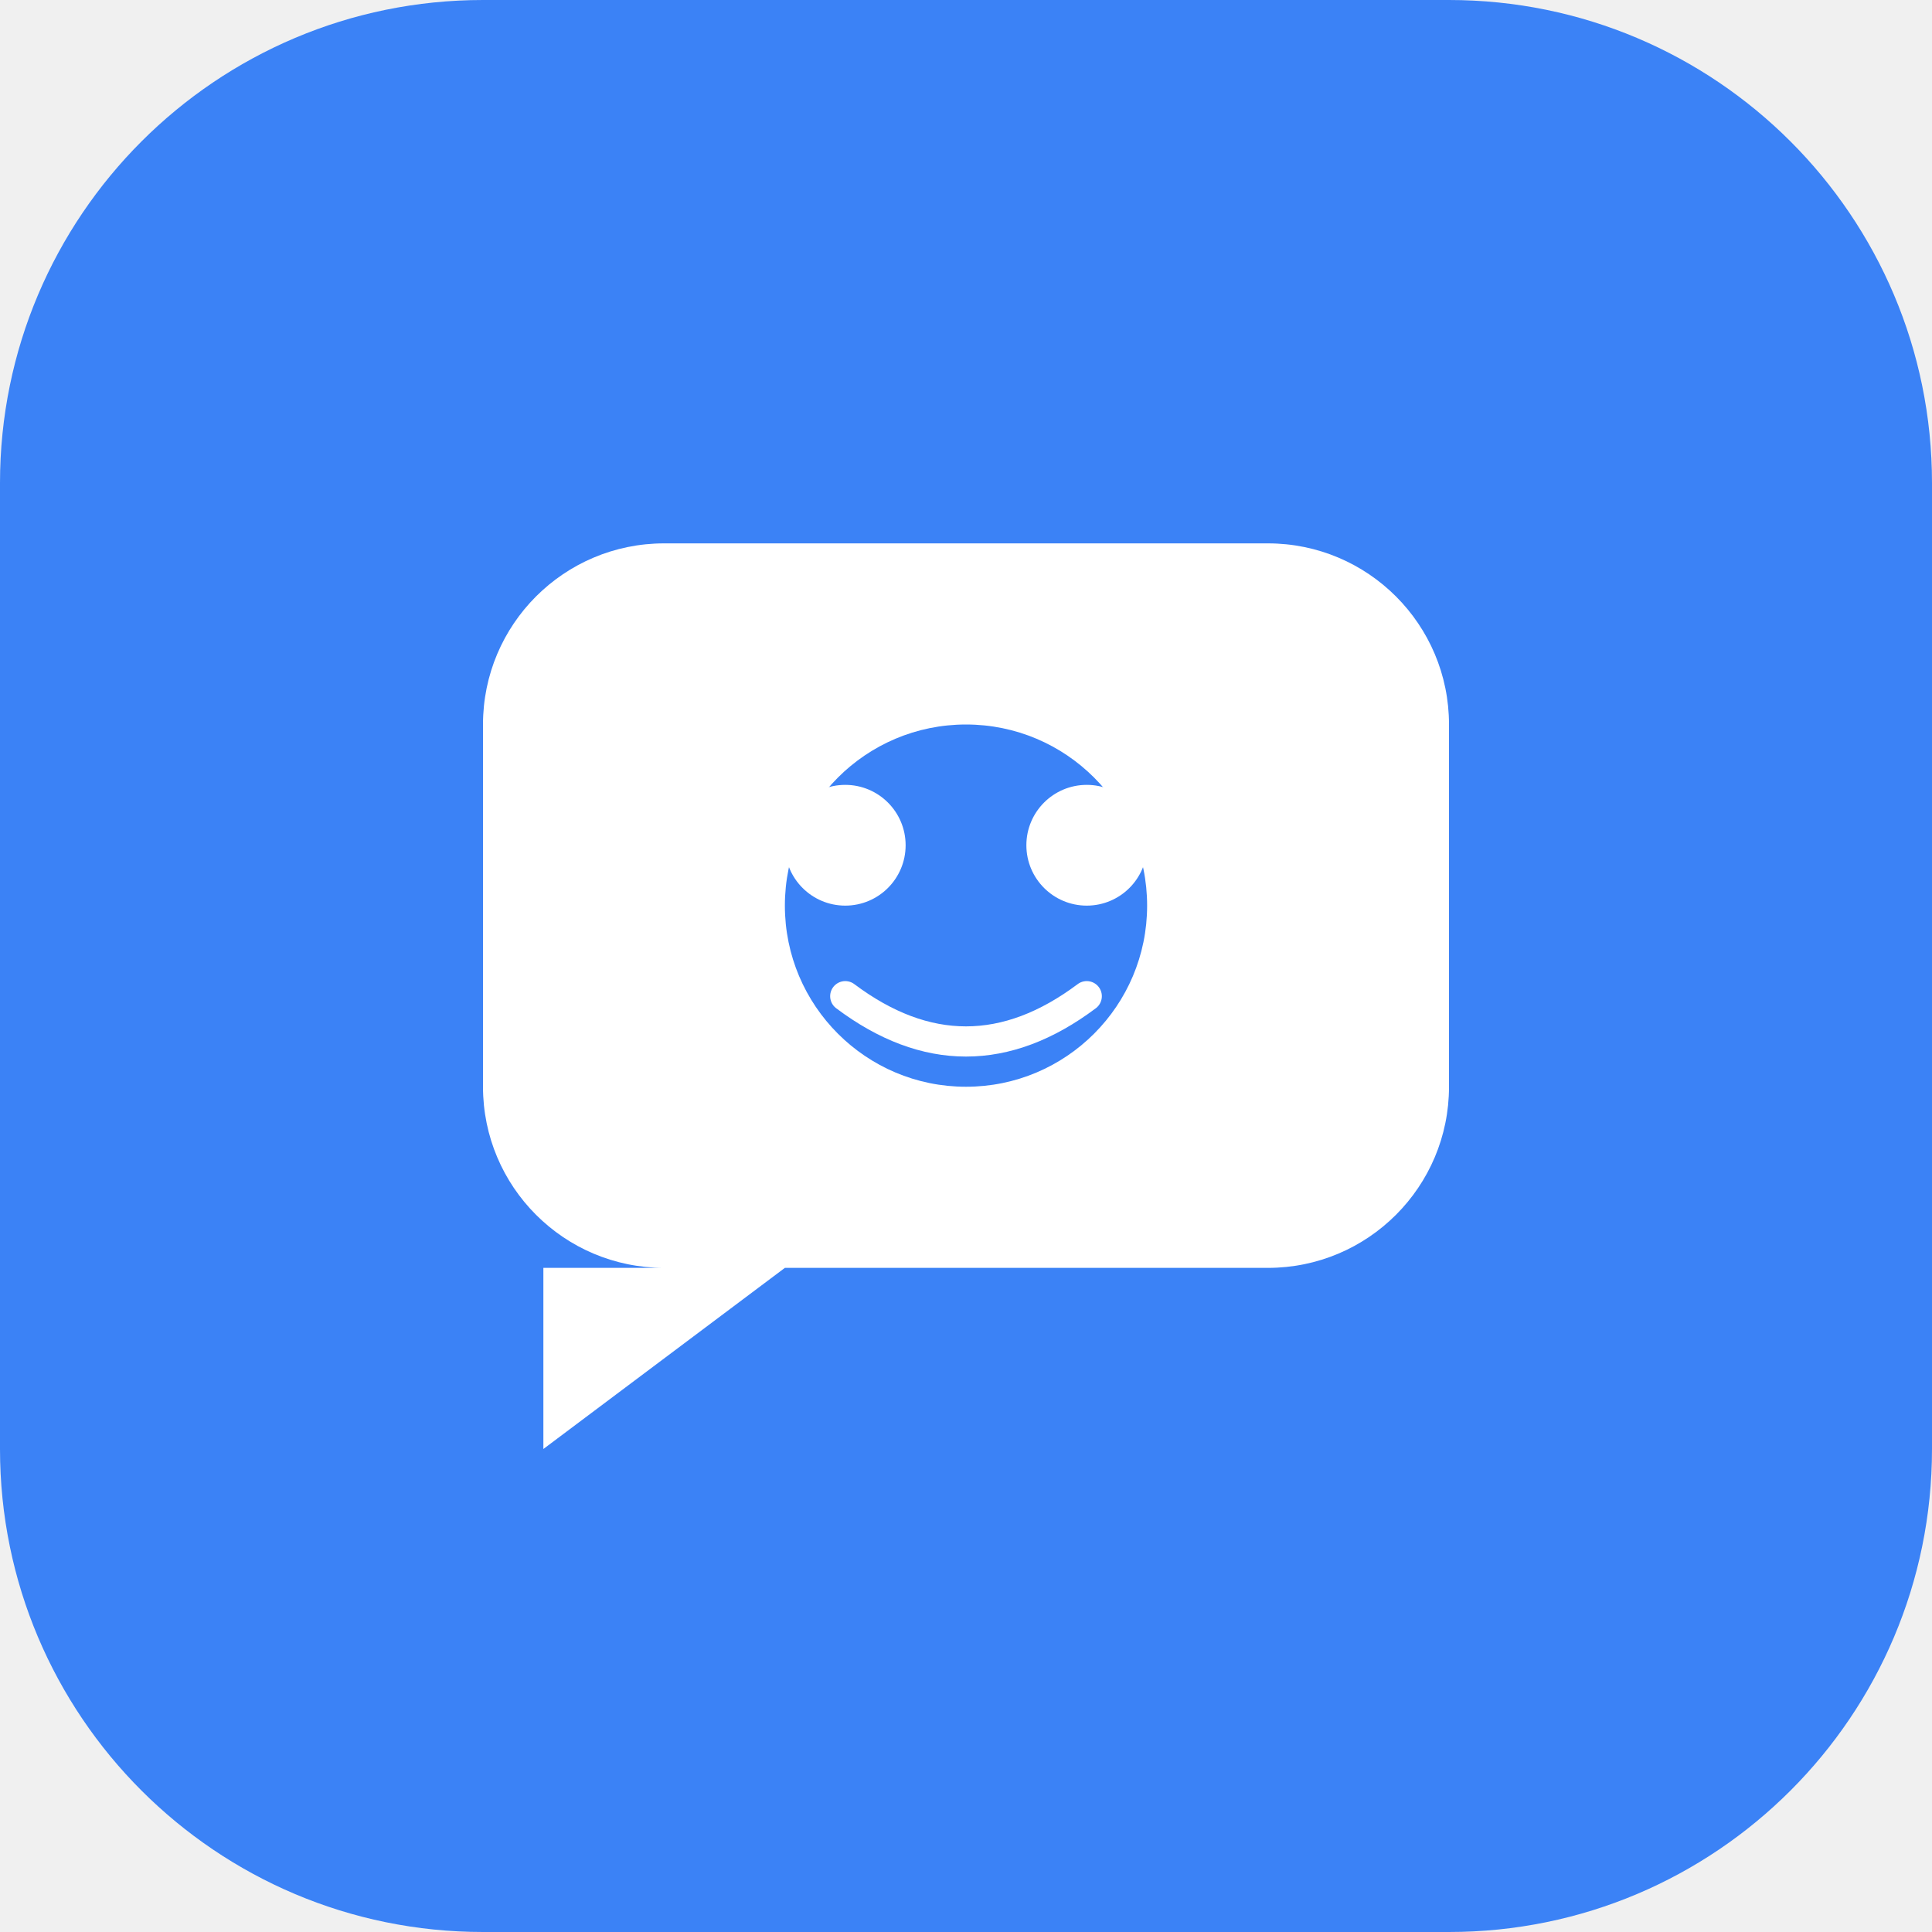
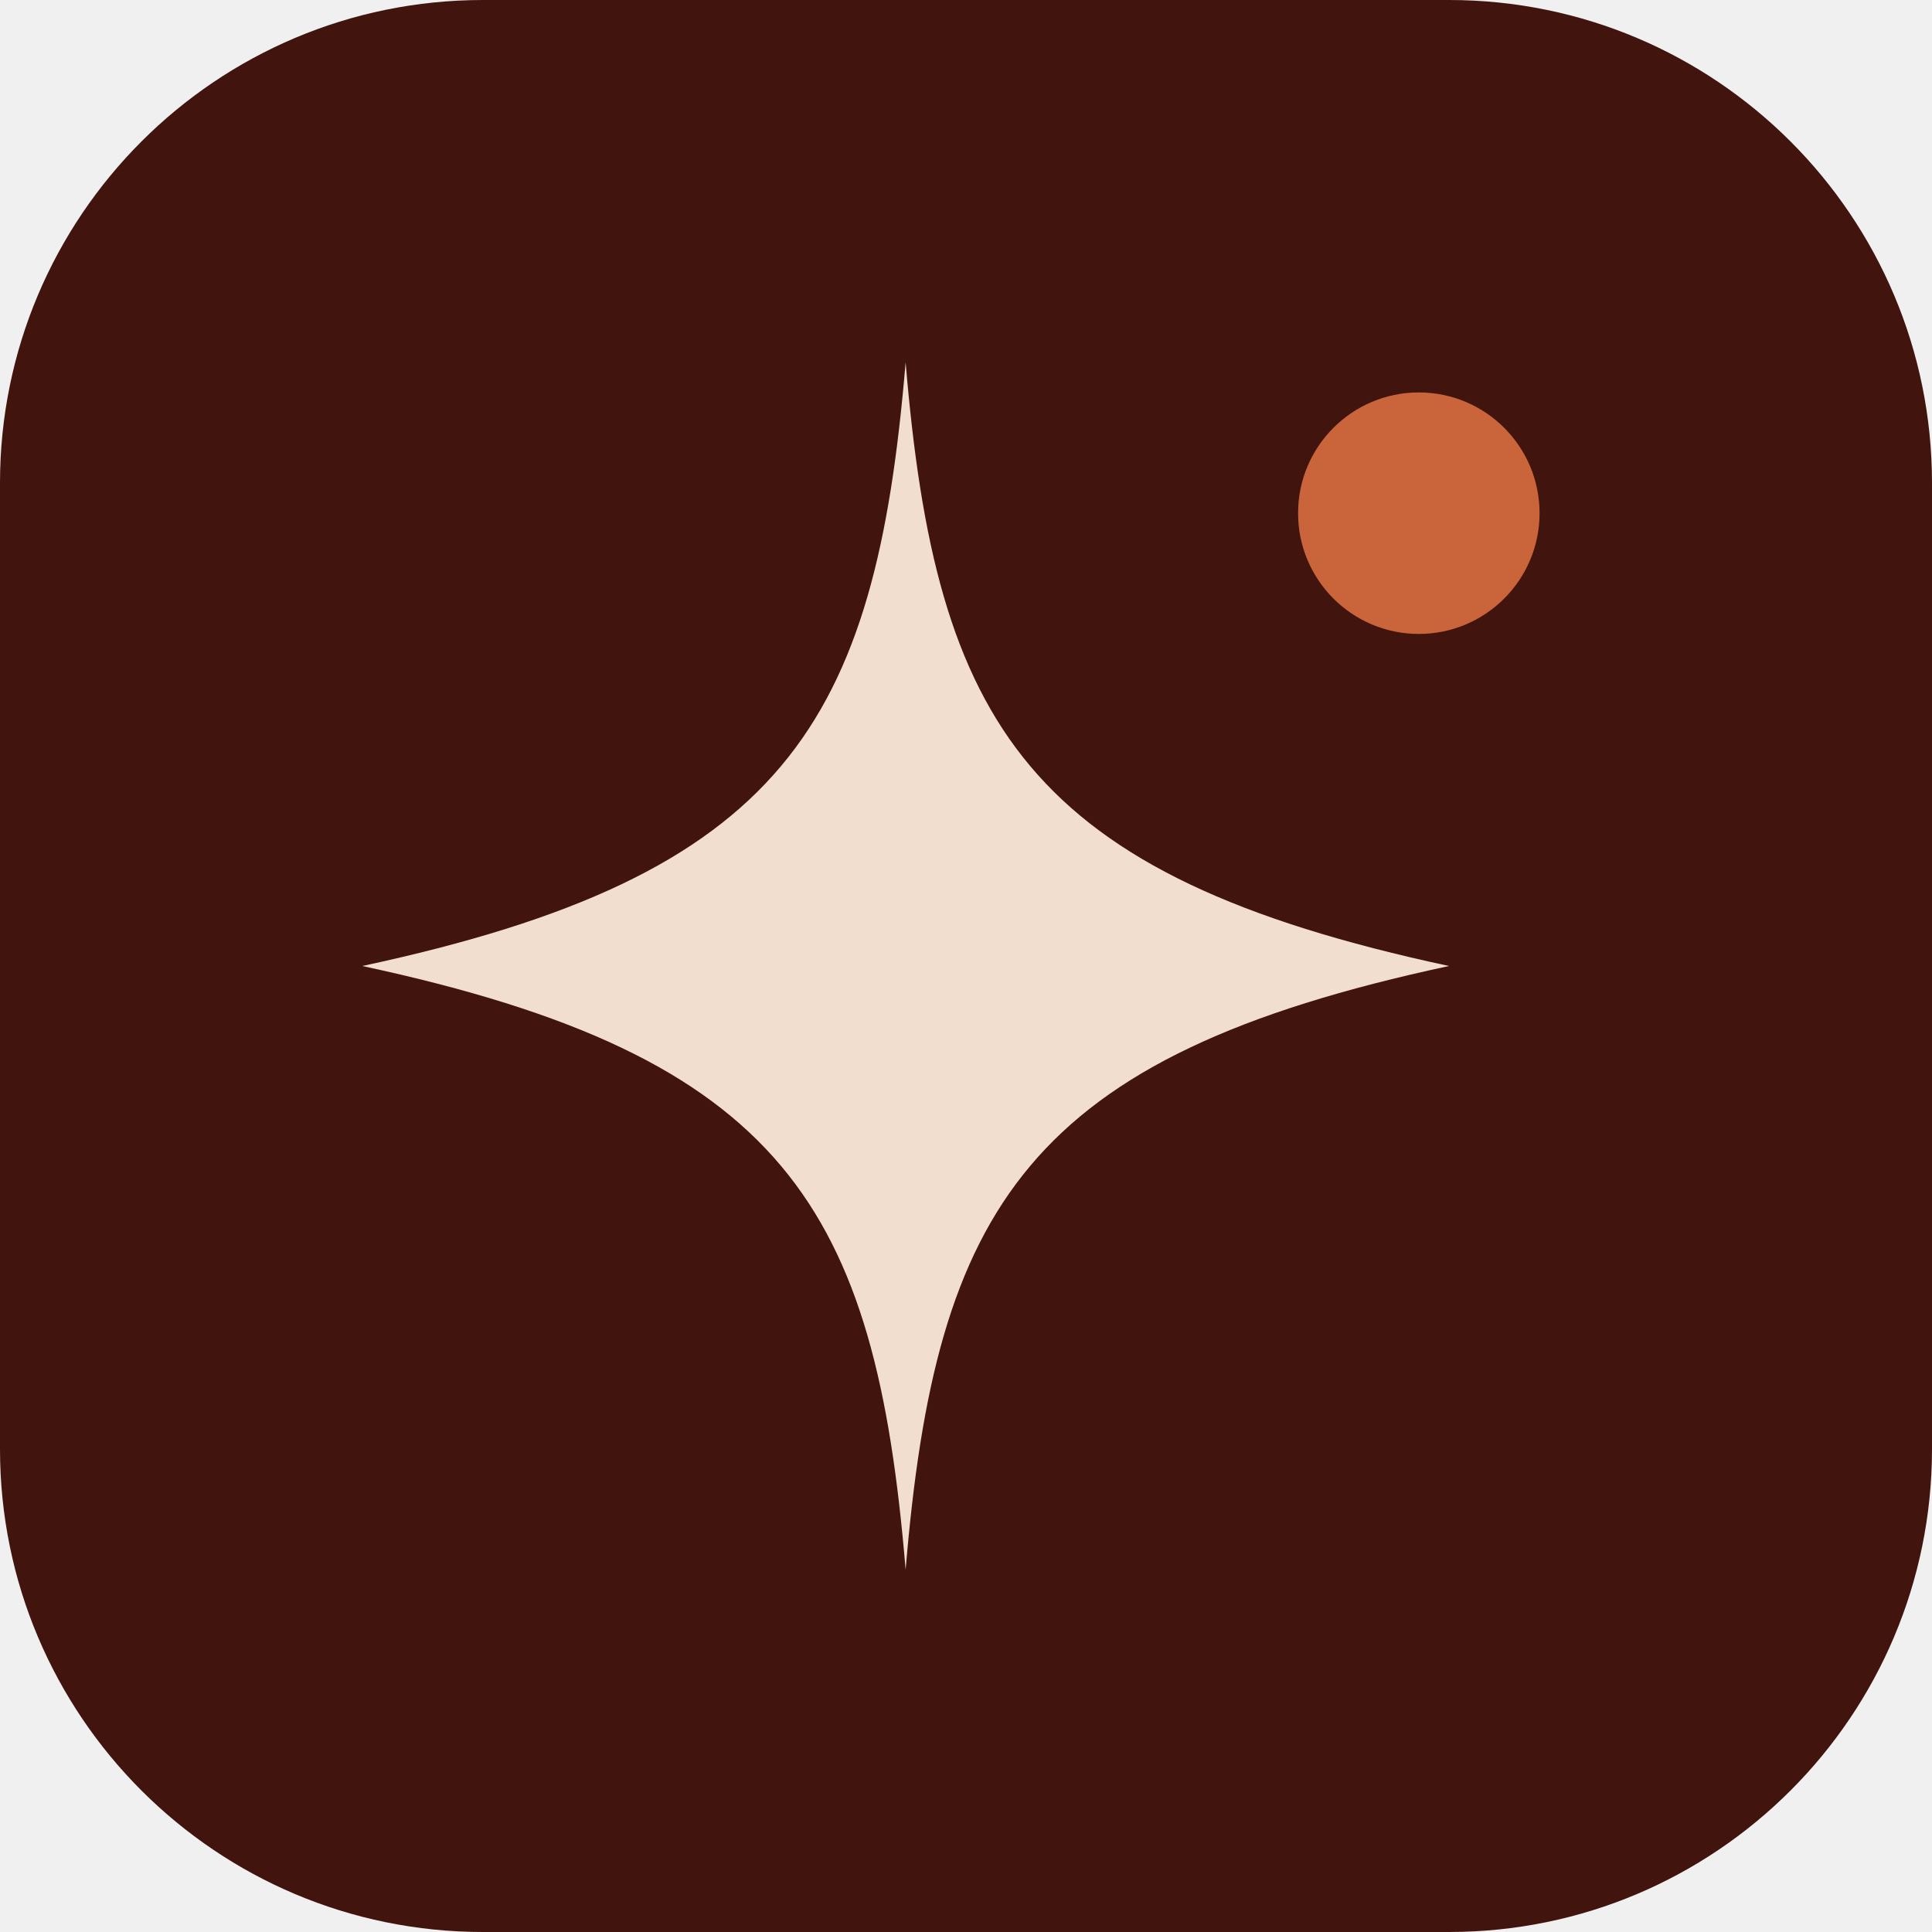
- <svg xmlns="http://www.w3.org/2000/svg" width="32" height="32" viewBox="0 0 32 32" fill="none">
-   <rect width="32" height="32" rx="8" fill="#3b82f6" />
-   <path d="M8 12 C8 10.343 9.343 9 11 9 L21 9 C22.657 9 24 10.343 24 12 L24 18 C24 19.657 22.657 21 21 21 L13 21 L9 24 L9 21 L11 21 C9.343 21 8 19.657 8 18 Z" fill="white" />
-   <circle cx="16" cy="15" r="3" fill="#3b82f6" />
-   <circle cx="14" cy="14" r="1" fill="white" />
-   <circle cx="18" cy="14" r="1" fill="white" />
-   <path d="M14 16.5 Q16 18 18 16.5" stroke="white" stroke-width="0.5" fill="none" stroke-linecap="round" />
+ <svg xmlns="http://www.w3.org/2000/svg" width="32" height="32" viewBox="0 0 64 64" fill="none">
+   <rect width="64" height="64" rx="16" fill="#41140e" />
+   <path d="M30 12 C31 24 34 29 48 32 C34 35 31 40 30 52 C29 40 26 35 12 32 C26 29 29 24 30 12 Z" fill="#f2dece" />
+   <circle cx="47" cy="17" r="4" fill="#c9643b" />
</svg>
